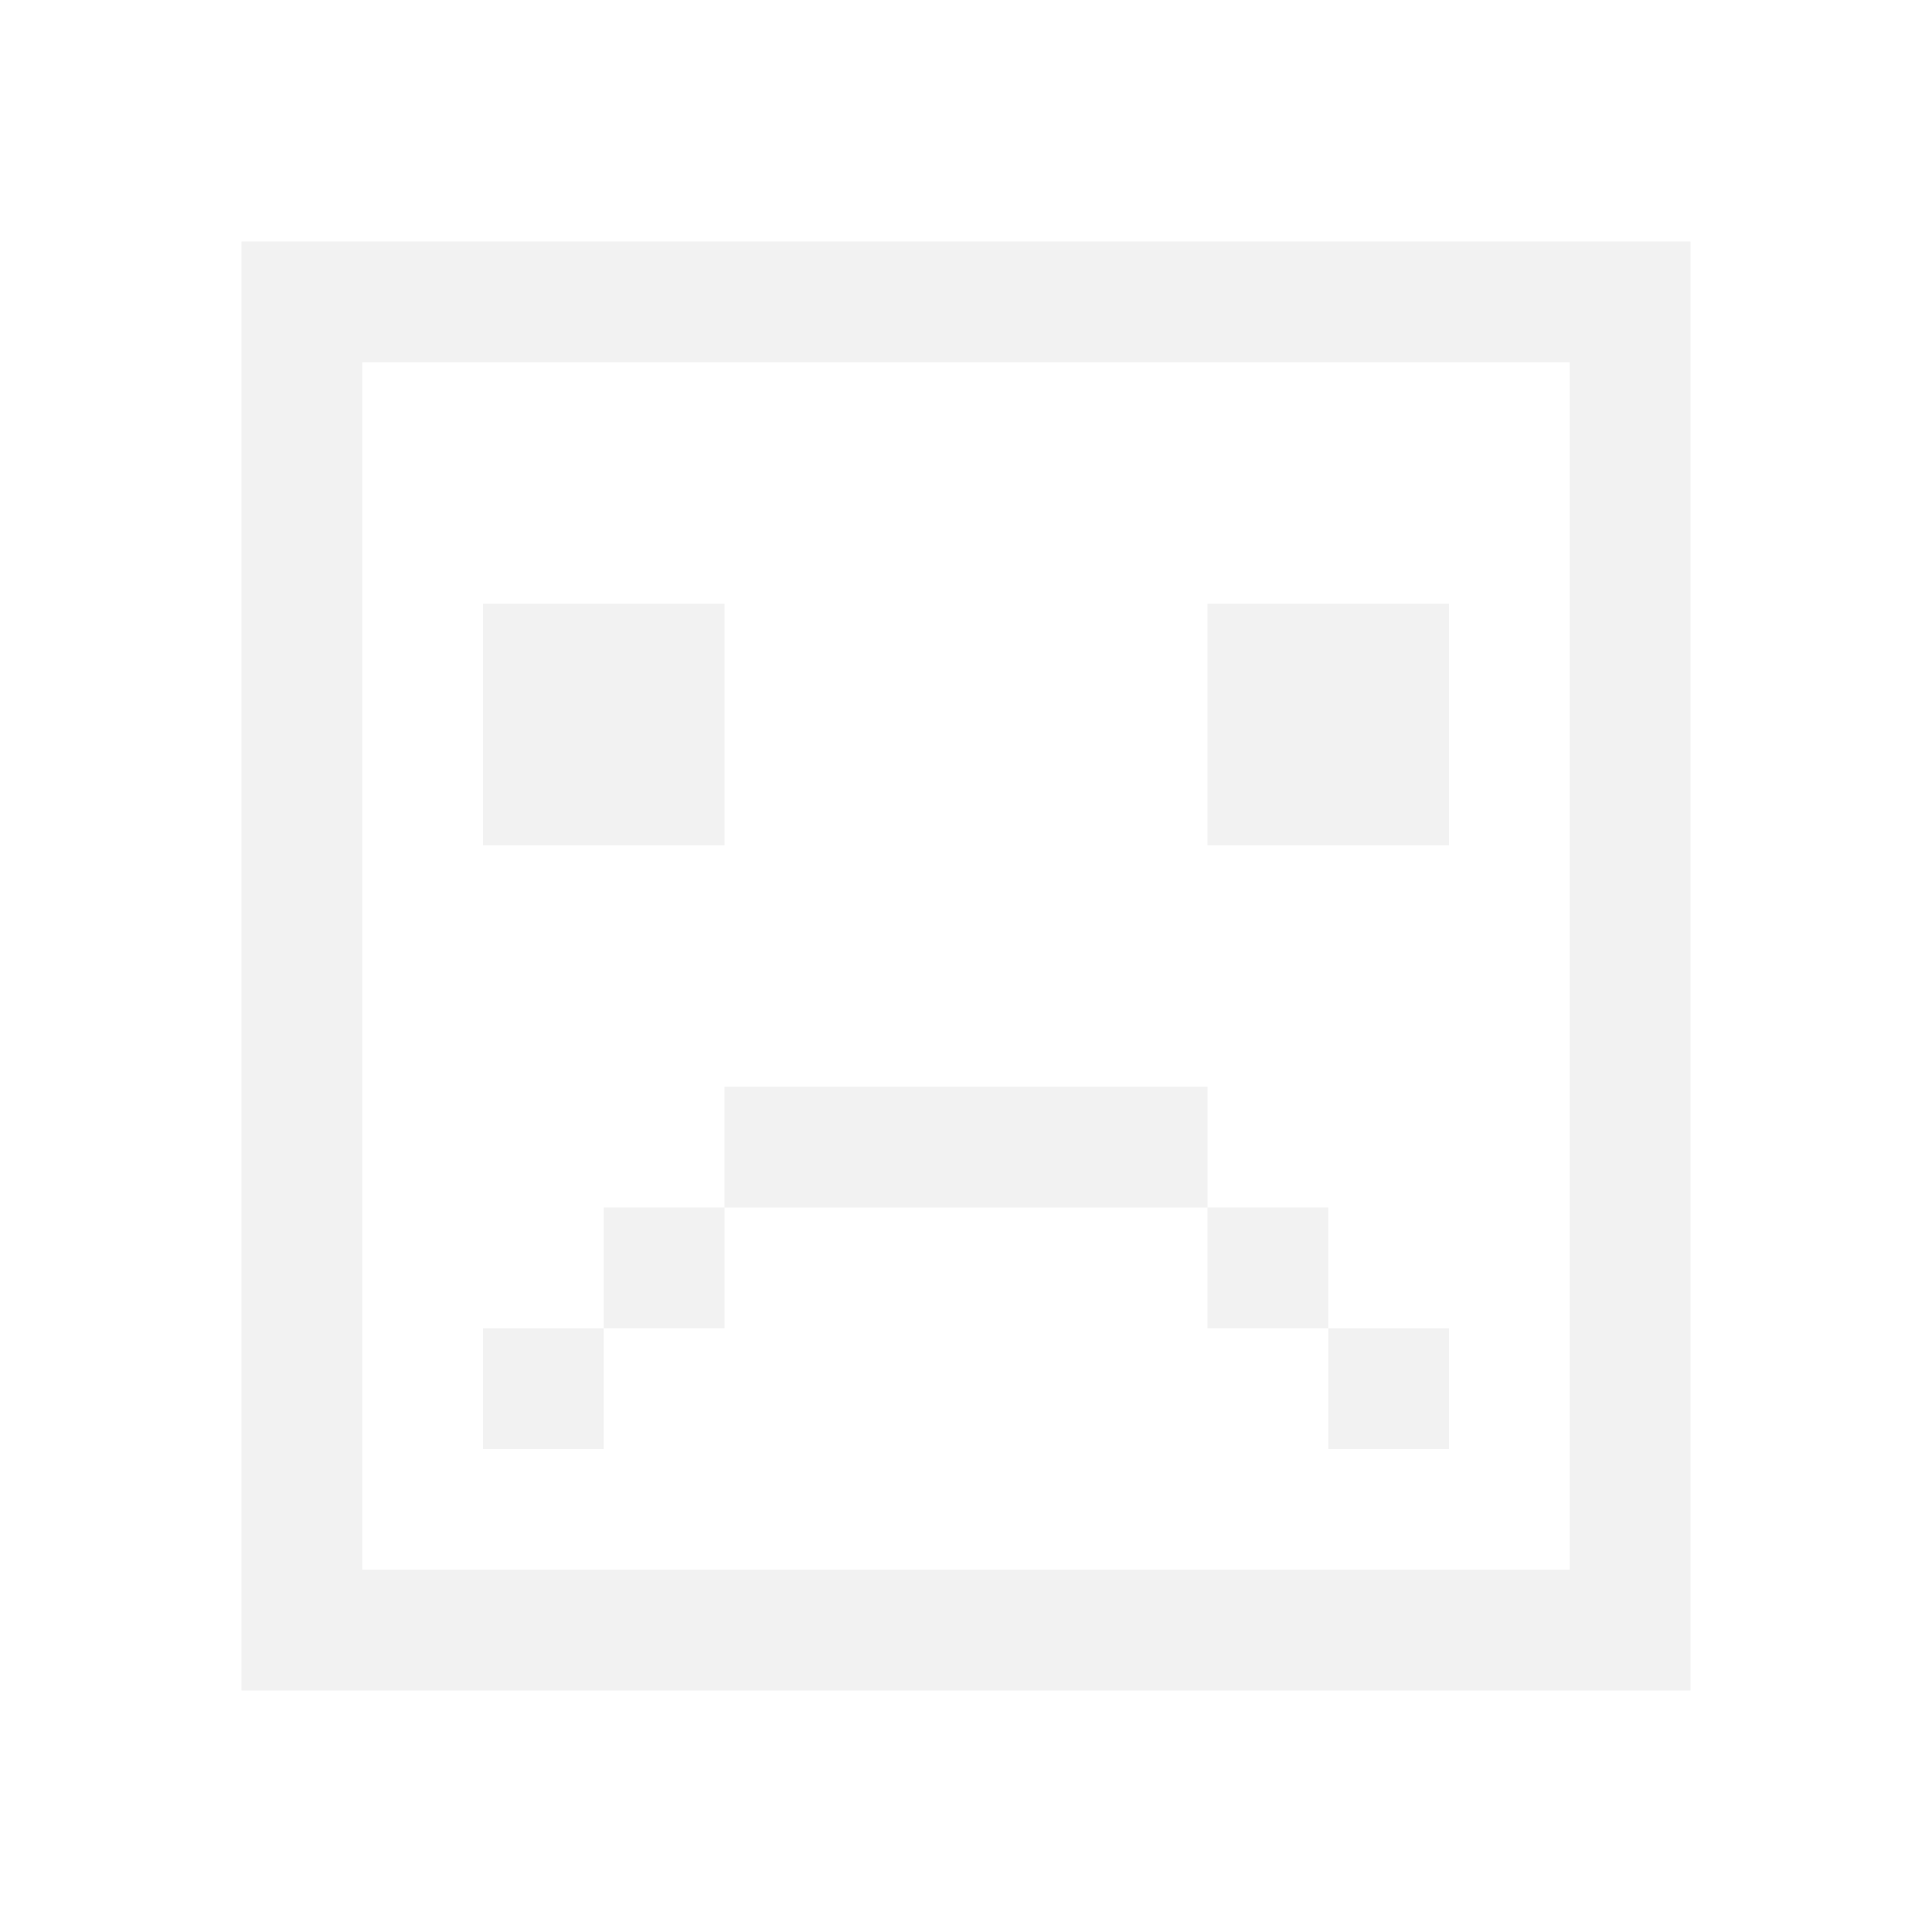
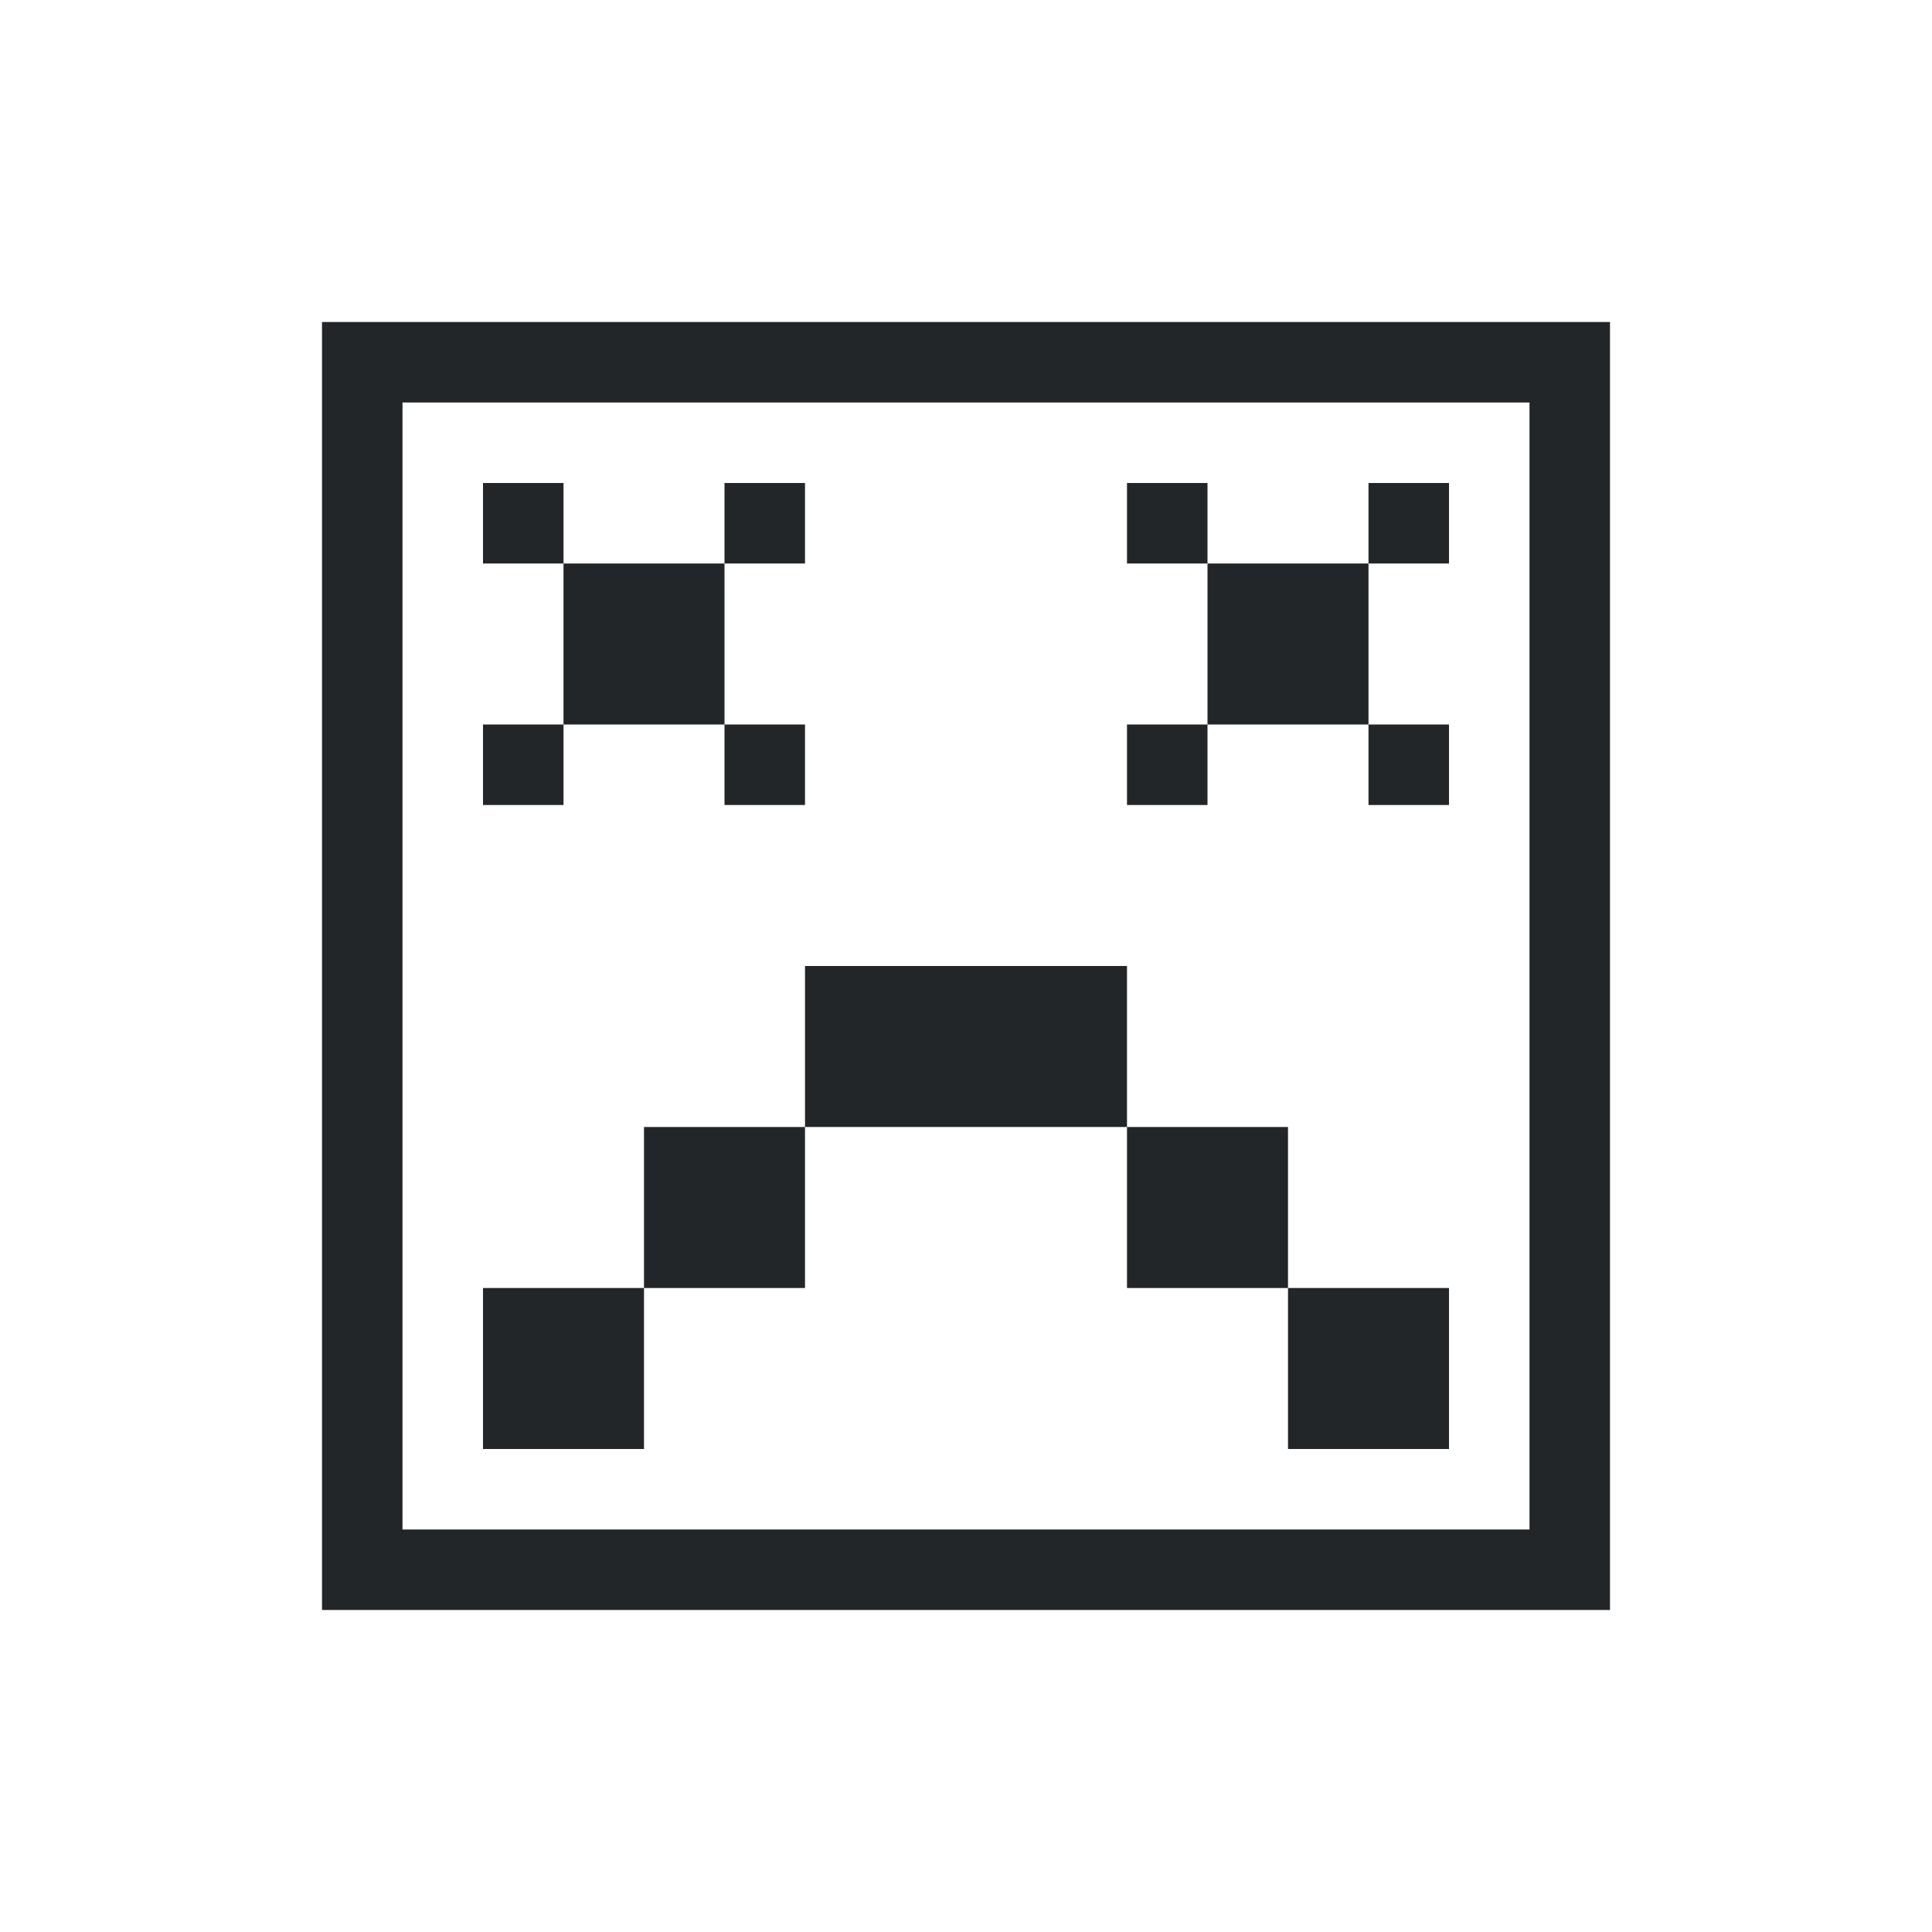
- <svg xmlns="http://www.w3.org/2000/svg" viewBox="0 0 16 16">
+ <svg xmlns="http://www.w3.org/2000/svg" viewBox="0 0 24 24">
  <defs id="defs3051">
    <style type="text/css" id="current-color-scheme">
      .ColorScheme-Text {
-         color:#f2f2f2;
+         color:#232629;
      }
      </style>
  </defs>
-   <path style="fill:currentColor;fill-opacity:1;stroke:none" d="m2 2v12h12v-12zm1 1h10v10h-10zm1 2v2h2v-2zm6 0v2h2v-2zm-4 4v1h4v-1zm4 1v1h1v-1zm1 1v1h1v-1zm-5-1h-1v1h1zm-1 1h-1v1h1z" class="ColorScheme-Text" />
+   <path style="fill:currentColor;fill-opacity:1;stroke:none" d="M 4 4 L 4 20 L 5 20 L 20 20 L 20 19 L 20 4 L 19 4 L 5 4 L 4 4 z M 5 5 L 19 5 L 19 19 L 5 19 L 5 5 z M 6 6 L 6 7 L 7 7 L 7 6 L 6 6 z M 7 7 L 7 9 L 9 9 L 9 7 L 7 7 z M 9 7 L 10 7 L 10 6 L 9 6 L 9 7 z M 9 9 L 9 10 L 10 10 L 10 9 L 9 9 z M 7 9 L 6 9 L 6 10 L 7 10 L 7 9 z M 14 6 L 14 7 L 15 7 L 15 6 L 14 6 z M 15 7 L 15 9 L 17 9 L 17 7 L 15 7 z M 17 7 L 18 7 L 18 6 L 17 6 L 17 7 z M 17 9 L 17 10 L 18 10 L 18 9 L 17 9 z M 15 9 L 14 9 L 14 10 L 15 10 L 15 9 z M 10 12 L 10 14 L 14 14 L 14 12 L 10 12 z M 14 14 L 14 16 L 16 16 L 16 14 L 14 14 z M 16 16 L 16 18 L 18 18 L 18 16 L 16 16 z M 10 14 L 8 14 L 8 16 L 10 16 L 10 14 z M 8 16 L 6 16 L 6 18 L 8 18 L 8 16 z " class="ColorScheme-Text" />
</svg>
